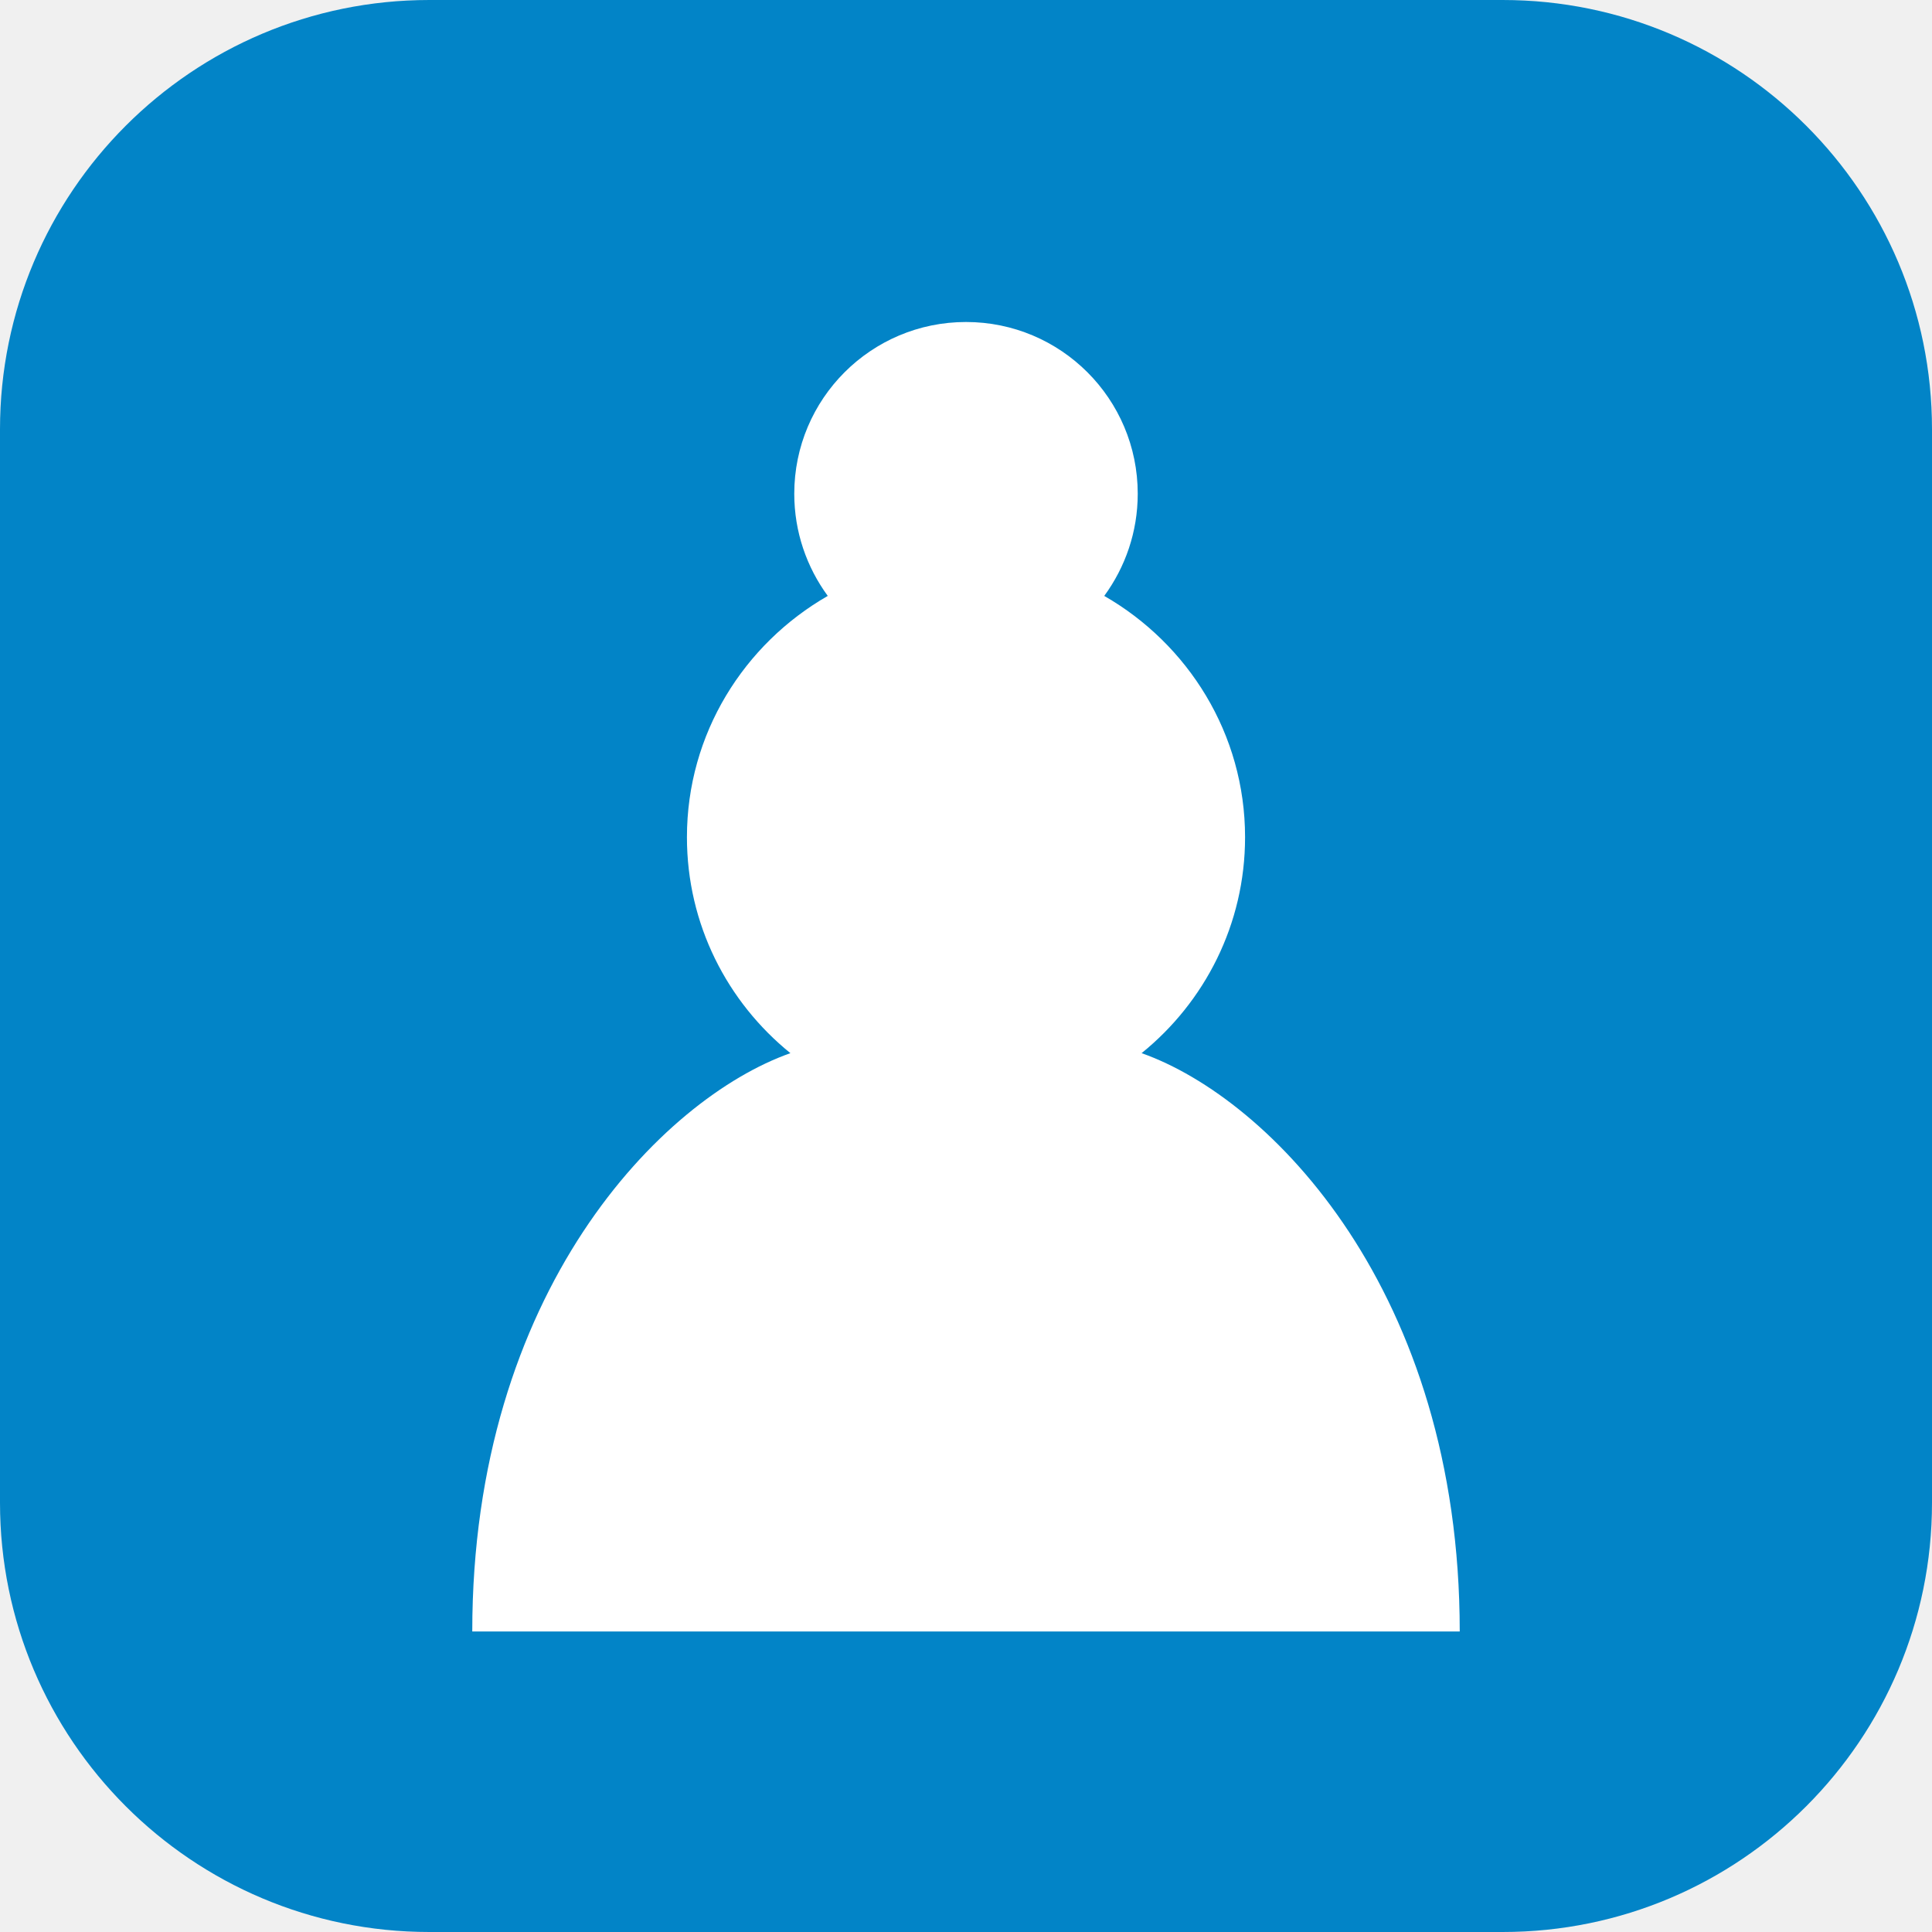
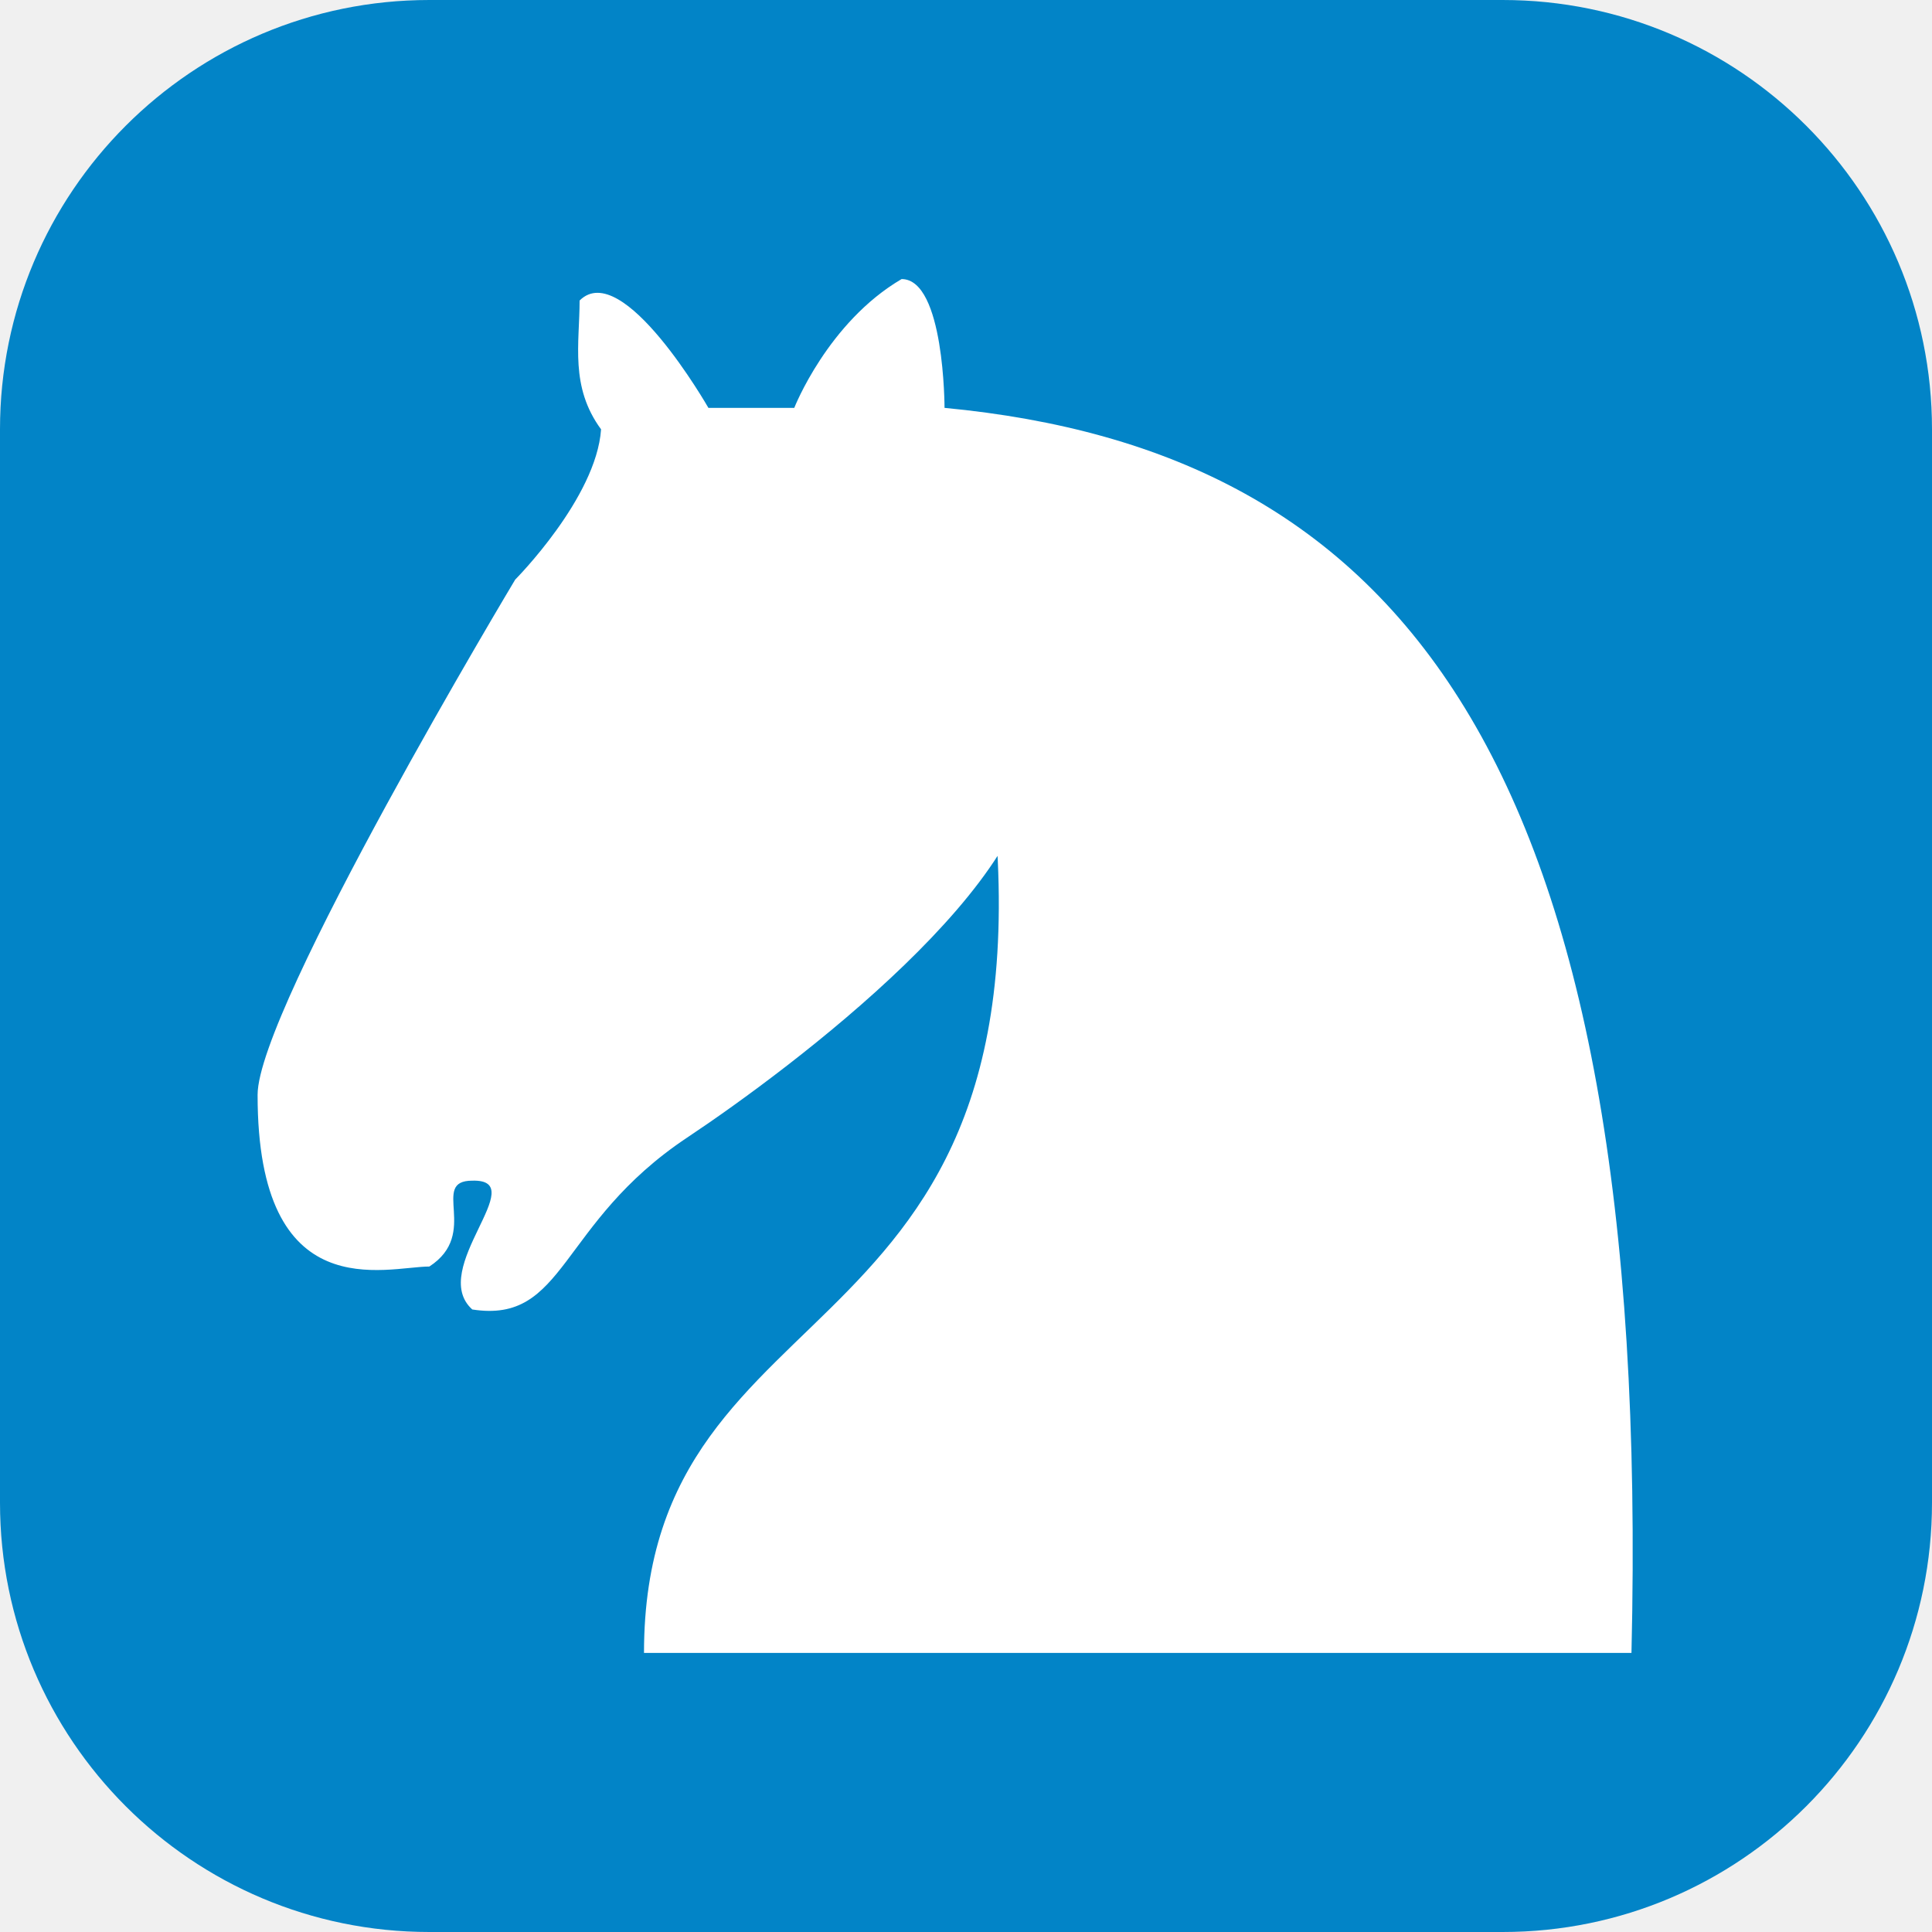
<svg xmlns="http://www.w3.org/2000/svg" viewBox="0 0 45 45">
  <rect width="45" height="45" rx="10" fill="#0284c7" />
-   <path fill="#fff" transform="translate(0 -1.5)" d="M22.5 9c-2.21 0-4 1.79-4 4 0 .89.29 1.71.78 2.38C17.33 16.5 16 18.59 16 21c0 2.03.94 3.84 2.41 5.03-3 1.06-7.41 5.55-7.41 13.47h23c0-7.92-4.41-12.41-7.41-13.47 1.47-1.19 2.41-3 2.41-5.03 0-2.41-1.33-4.5-3.28-5.62.49-.67.78-1.49.78-2.38 0-2.21-1.79-4-4-4z" />
+   <path fill="#fff" transform="translate(0 -0.5)" d="M 22,10 C 32.5,11 38.5,18 38,39 L 15,39 C 15,30 25,32.5 23,18 Z M 24,18 C 24.38,20.91 18.45,25.37 16,27 C 13,29 13.18,31.34 11,31 C 9.958,30.06 12.41,27.96 11,28 C 10,28 11.19,29.23 10,30 C 9,30 5.997,31 6,26 C 6,24 12,14 12,14 C 12,14 13.89,12.1 14,10.5 C 13.27,9.506 13.5,8.5 13.5,7.5 C 14.5,6.5 16.5,10 16.5,10 L 18.5,10 C 18.5,10 19.28,8.008 21,7 C 22,7 22,10 22,10 Z" />
</svg>
